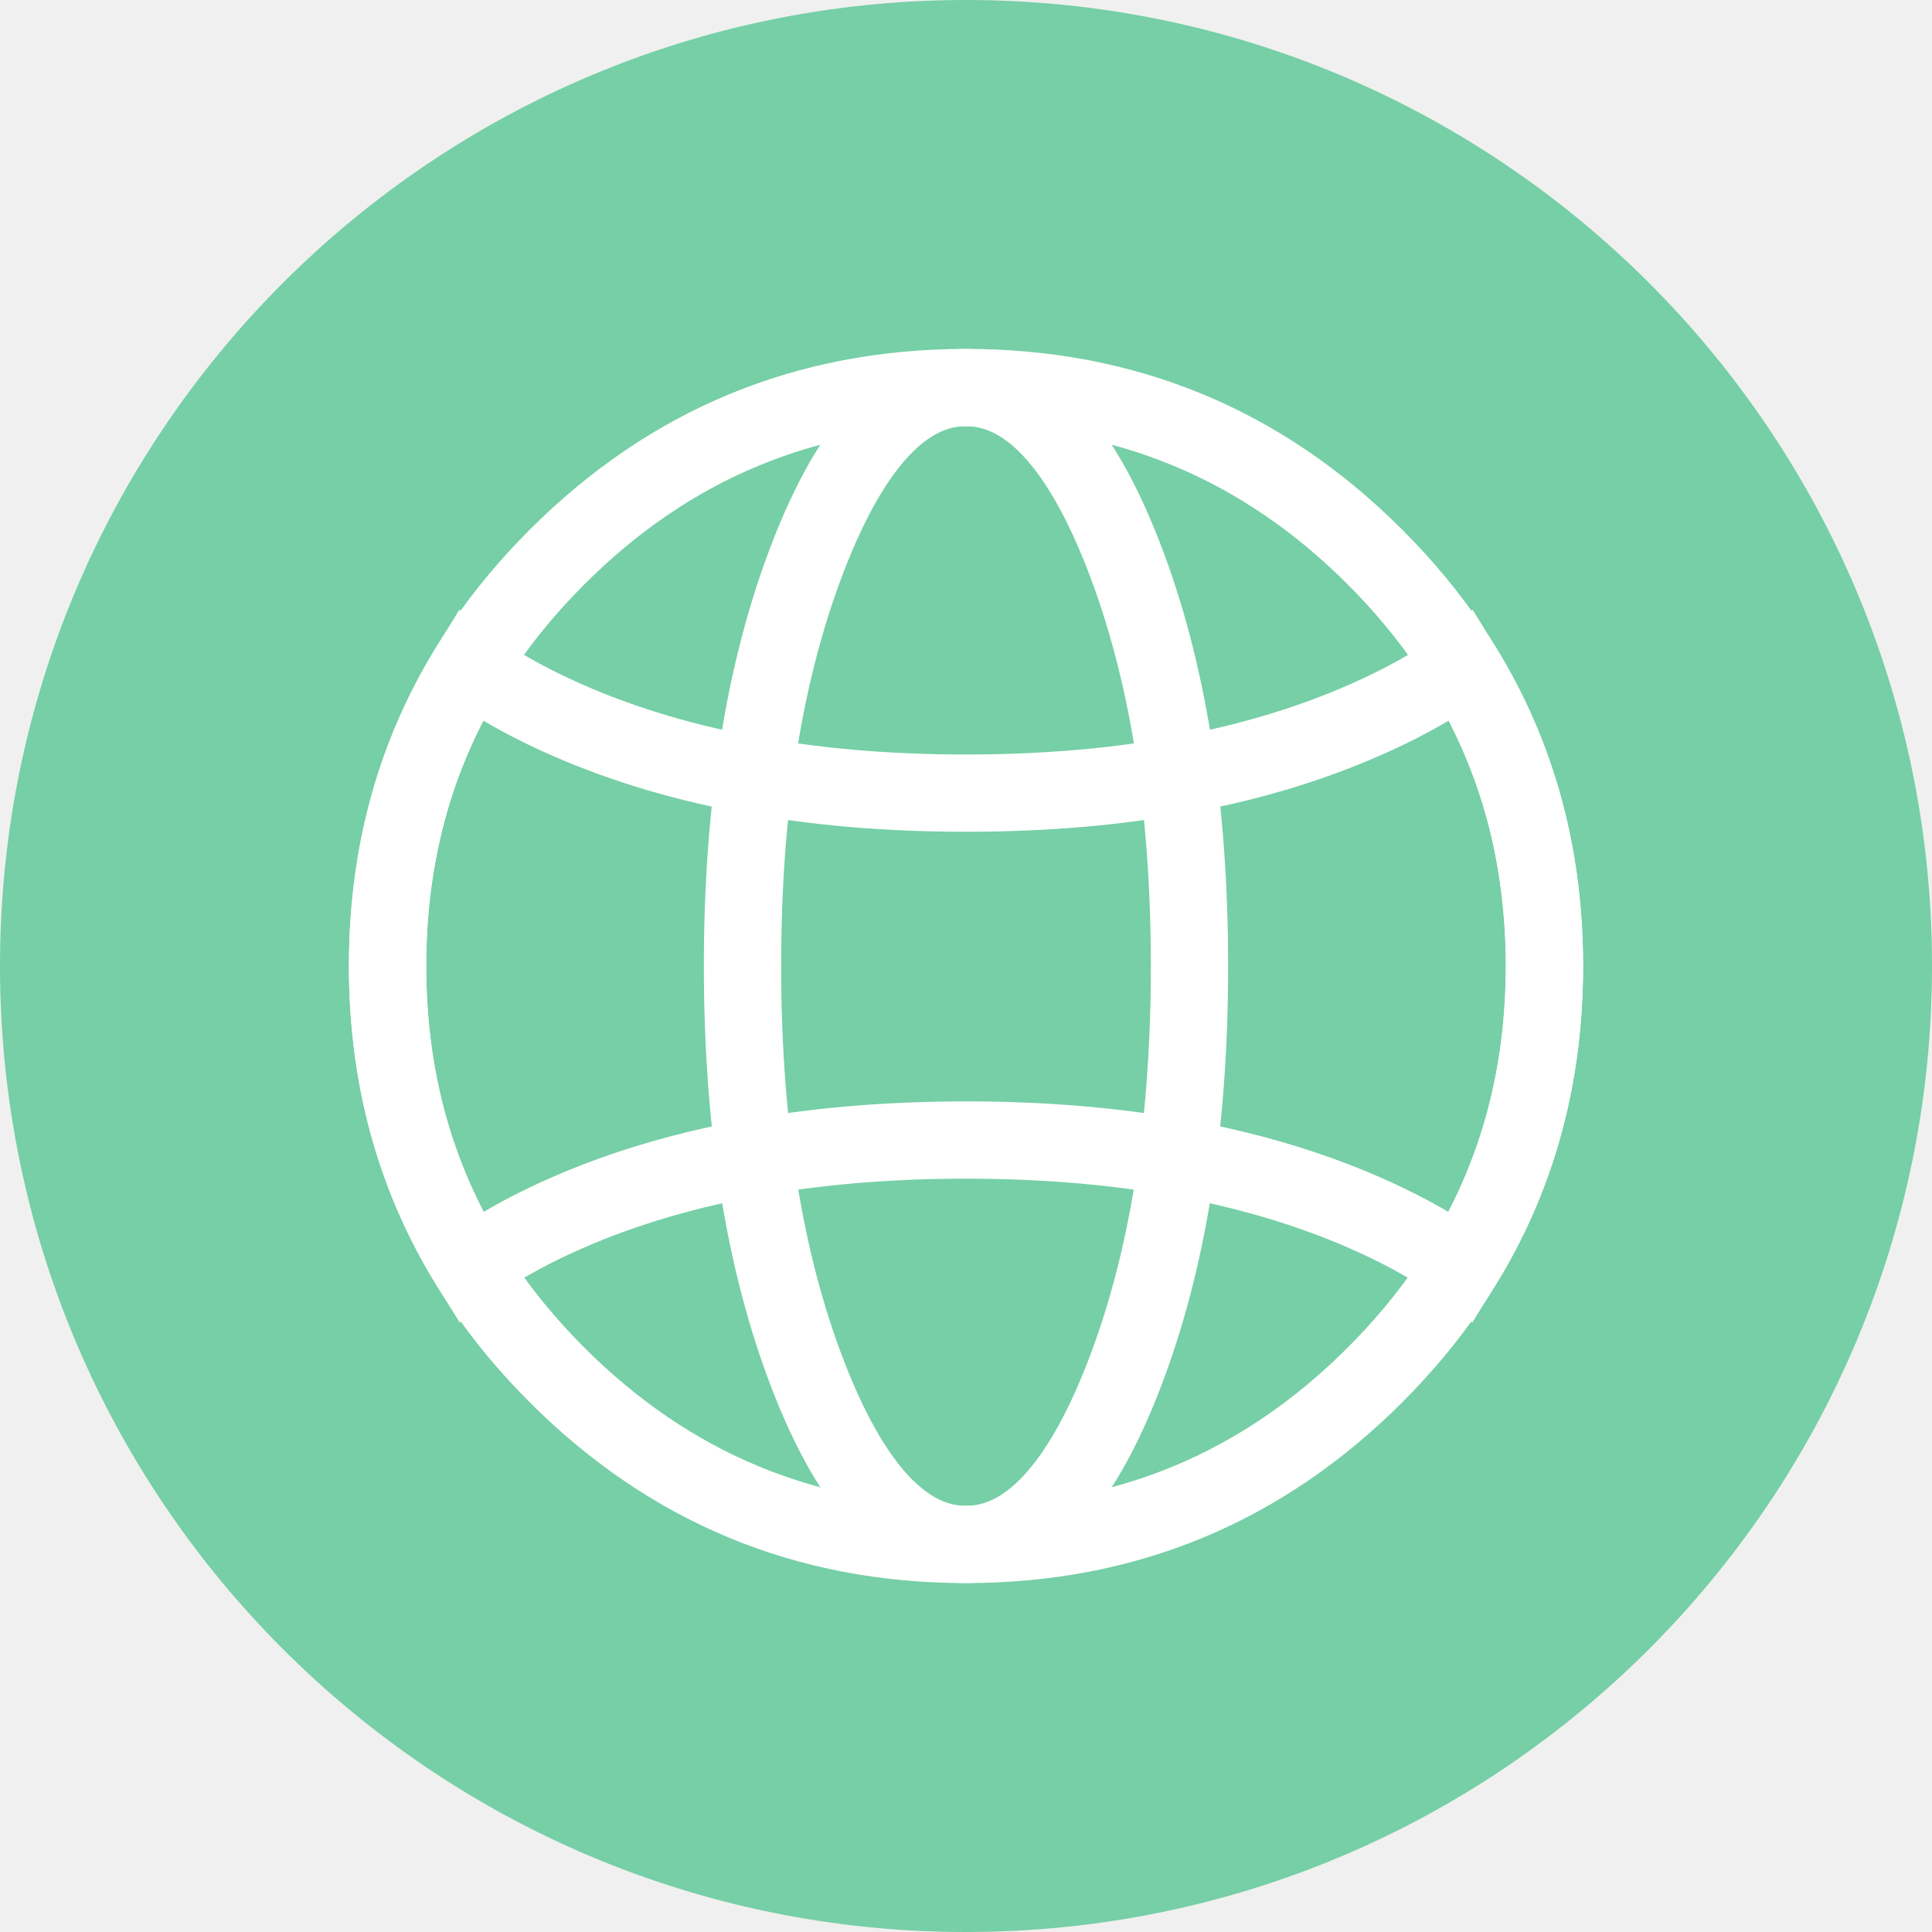
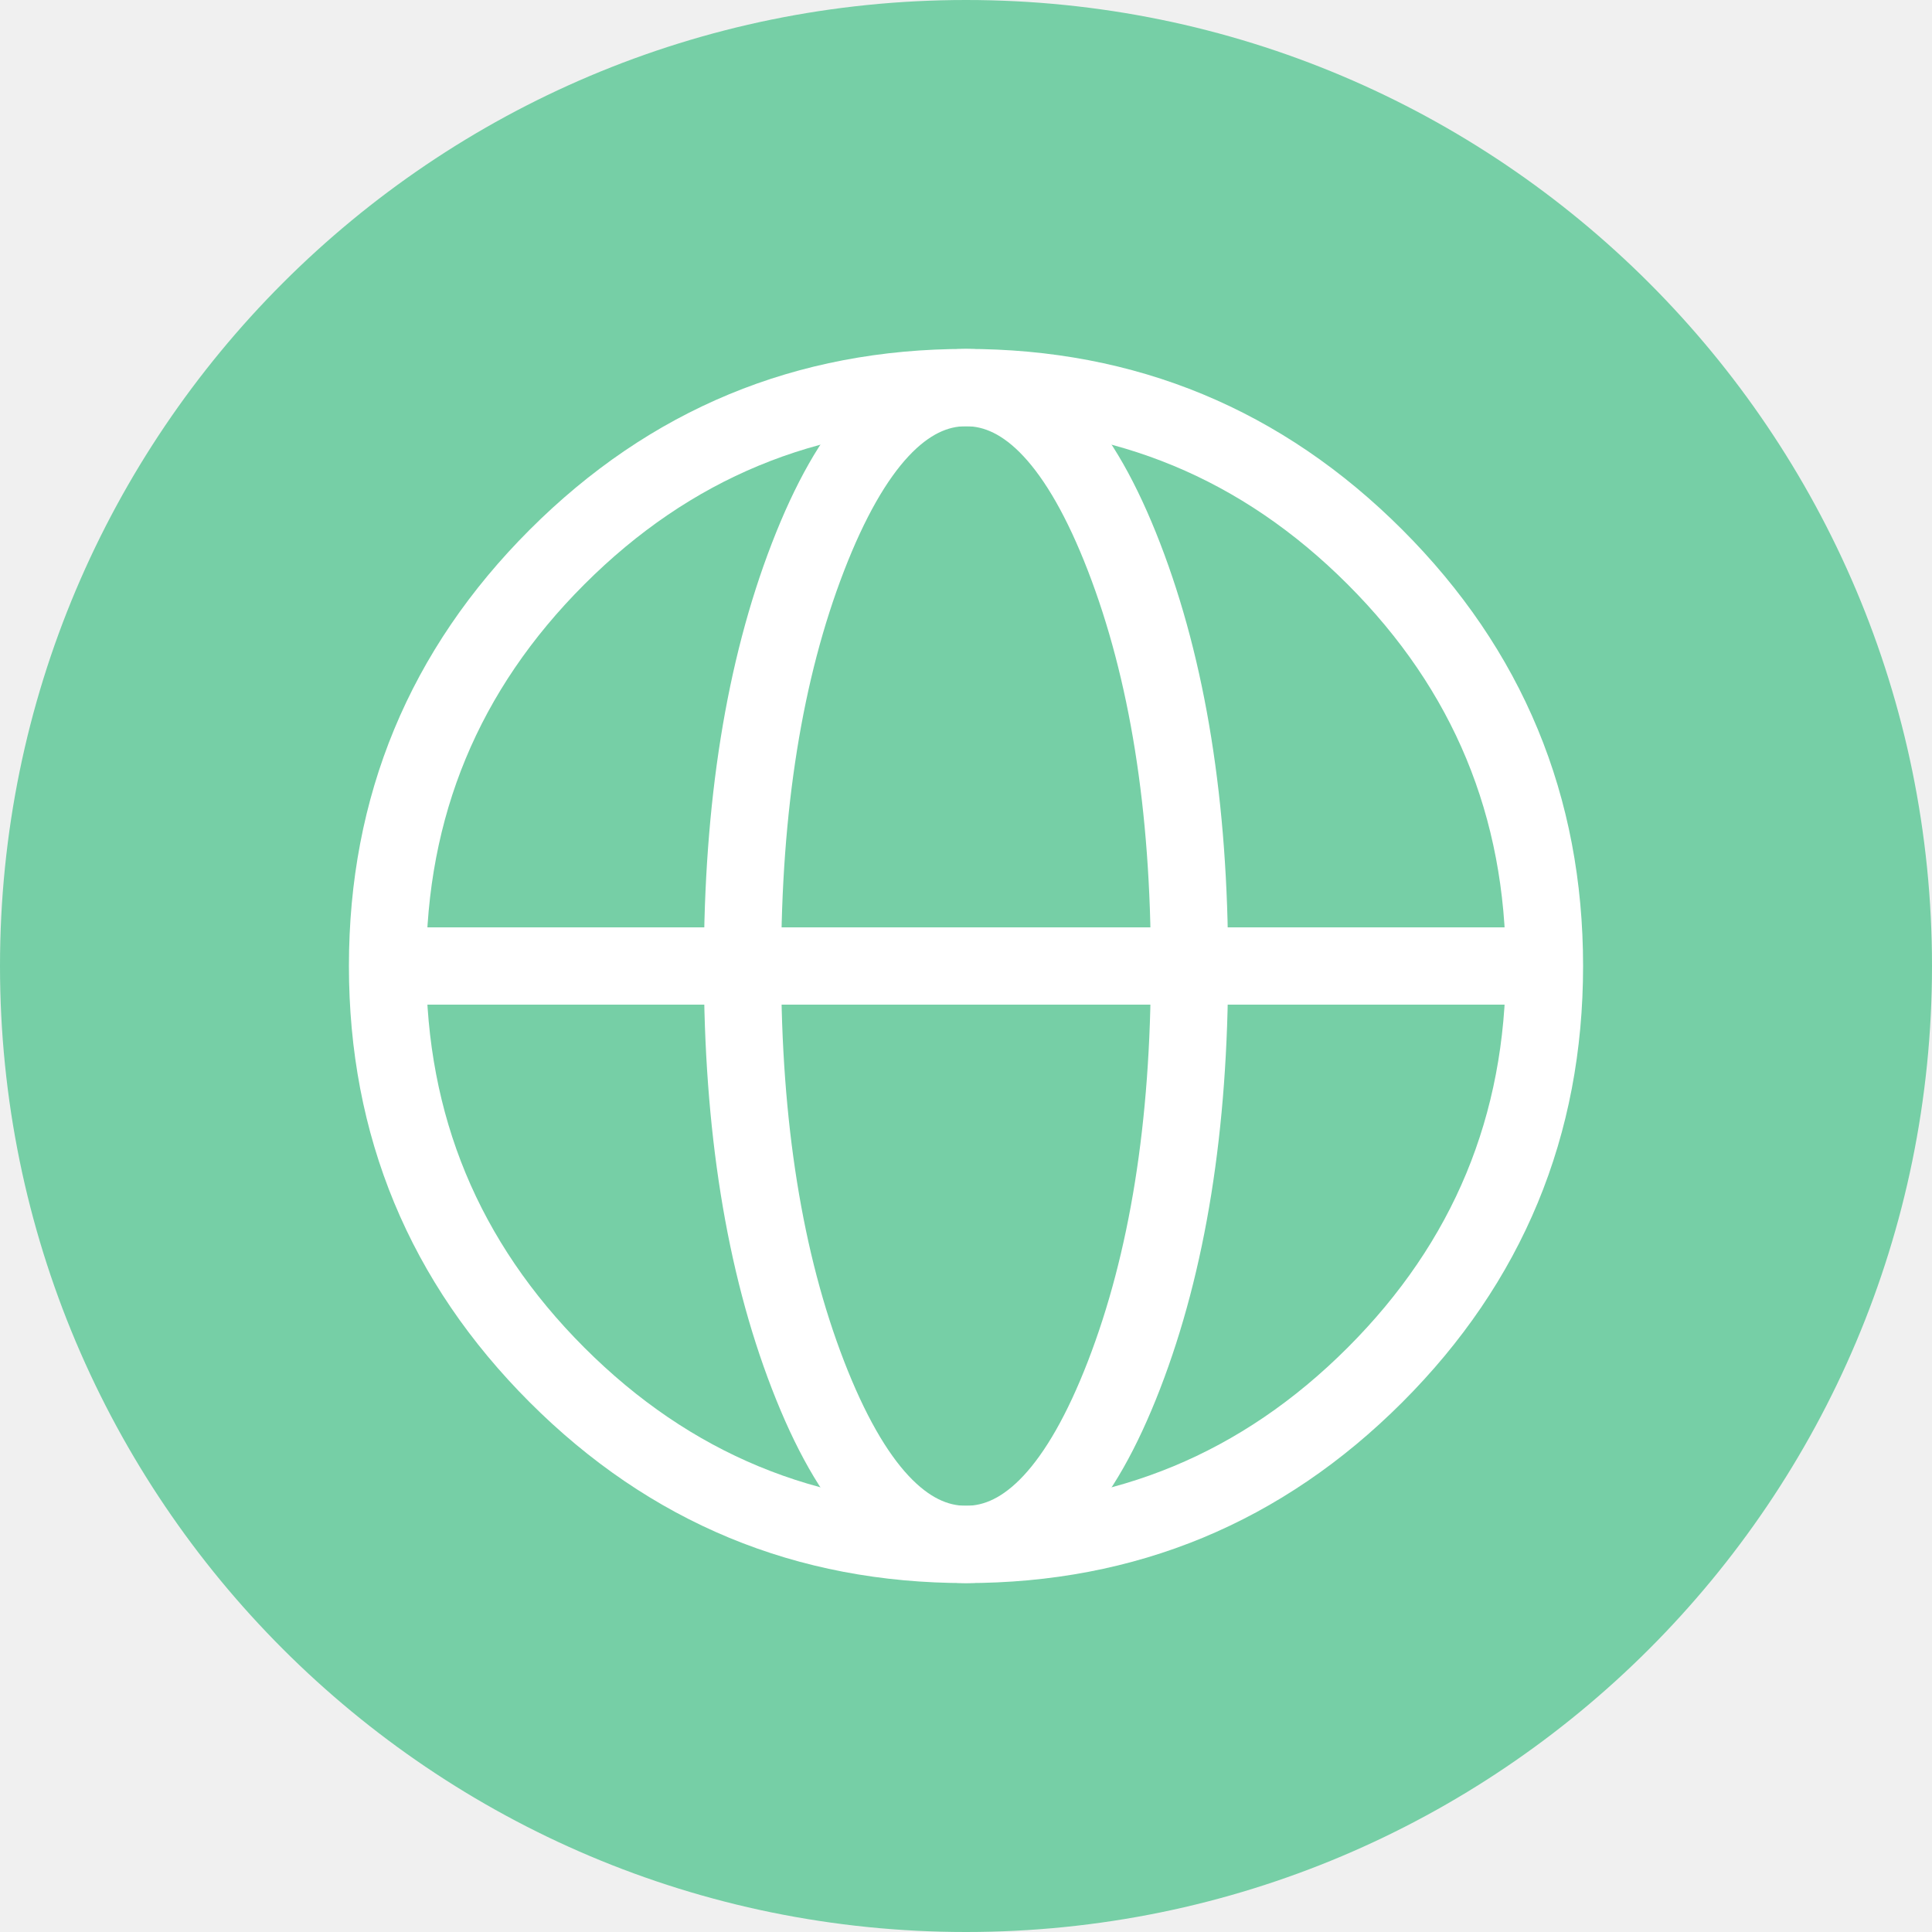
<svg xmlns="http://www.w3.org/2000/svg" width="25px" height="25px" viewBox="0 0 25 25" version="1.1">
  <defs />
  <g id="LeftPanel-for-Groups-C-Copy" stroke="none" stroke-width="1" fill="none" fill-rule="evenodd" transform="translate(-17, -23)">
-     <g id="icons_global-copy-3" transform="translate(17, 23)">
+     <g id="icons_global-copy-4" transform="translate(17, 23)">
      <path d="M12.5,25 C19.404,25 25,19.404 25,12.5 C25,5.596 19.404,0 12.5,0 C5.596,0 0,5.596 0,12.5 C0,19.404 5.596,25 12.5,25 Z" id="Oval-1-Copy-7" fill="#76CFA6" />
-       <g id="Group-8" transform="translate(4, 4)" stroke="#FFFFFF">
+       <g id="Group-8" transform="translate(5, 5)" stroke="#FFFFFF">
        <g id="Group-7">
-           <path d="M2.084,4.614 C2.392,4.841 2.767,5.056 3.208,5.258 C4.67,5.928 6.434,6.263 8.5,6.263 C10.566,6.263 12.33,5.928 13.792,5.258 C14.233,5.056 14.608,4.841 14.916,4.614 C15.628,5.762 15.985,7.057 15.985,8.5 C15.985,10.566 15.254,12.33 13.792,13.792 C12.33,15.254 10.566,15.985 8.5,15.985 C6.434,15.985 4.67,15.254 3.208,13.792 C1.746,12.33 1.015,10.566 1.015,8.5 C1.015,7.057 1.372,5.762 2.084,4.614 Z" id="Combined-Shape" />
-           <path d="M14.912,12.391 C14.605,12.166 14.231,11.953 13.792,11.752 C12.33,11.085 10.566,10.752 8.5,10.752 C6.434,10.752 4.67,11.085 3.208,11.752 C2.769,11.953 2.395,12.166 2.088,12.391 C1.373,11.242 1.015,9.945 1.015,8.5 C1.015,6.434 1.746,4.67 3.208,3.208 C4.67,1.746 6.434,1.015 8.5,1.015 C10.566,1.015 12.33,1.746 13.792,3.208 C15.254,4.67 15.985,6.434 15.985,8.5 C15.985,9.945 15.627,11.242 14.912,12.391 Z" id="Combined-Shape" />
-           <path d="M11.392,8.5 C11.392,6.434 11.11,4.67 10.545,3.208 C9.98,1.746 9.298,1.015 8.5,1.015 C7.702,1.015 7.02,1.746 6.455,3.208 C5.89,4.67 5.608,6.434 5.608,8.5 C5.608,10.566 5.89,12.33 6.455,13.792 C7.02,15.254 7.702,15.985 8.5,15.985 C9.298,15.985 9.98,15.254 10.545,13.792 C11.11,12.33 11.392,10.566 11.392,8.5 L11.392,8.5 Z" id="icons_settings-copy-4" />
+           <path d="M14.985,7.5 C14.985,5.434 14.254,3.67 12.792,2.208 C11.33,0.746 9.566,0.015 7.5,0.015 C5.434,0.015 3.67,0.746 2.208,2.208 C0.746,3.67 0.015,5.434 0.015,7.5 C0.015,9.566 0.746,11.33 2.208,12.792 C3.67,14.254 5.434,14.985 7.5,14.985 C9.566,14.985 11.33,14.254 12.792,12.792 C14.254,11.33 14.985,9.566 14.985,7.5 L14.985,7.5 Z" id="icons_settings-copy" />
+           <path d="M10.392,7.5 C10.392,5.434 10.11,3.67 9.545,2.208 C8.98,0.746 8.298,0.015 7.5,0.015 C6.702,0.015 6.02,0.746 5.455,2.208 C4.89,3.67 4.608,5.434 4.608,7.5 C4.608,9.566 4.89,11.33 5.455,12.792 C6.02,14.254 6.702,14.985 7.5,14.985 C8.298,14.985 8.98,14.254 9.545,12.792 C10.11,11.33 10.392,9.566 10.392,7.5 L10.392,7.5 Z" id="icons_settings-copy-4" />
        </g>
+         <path d="M0.5,7.5 L14.5,7.5" id="Line-3" stroke-linecap="square" />
      </g>
    </g>
  </g>
</svg>
